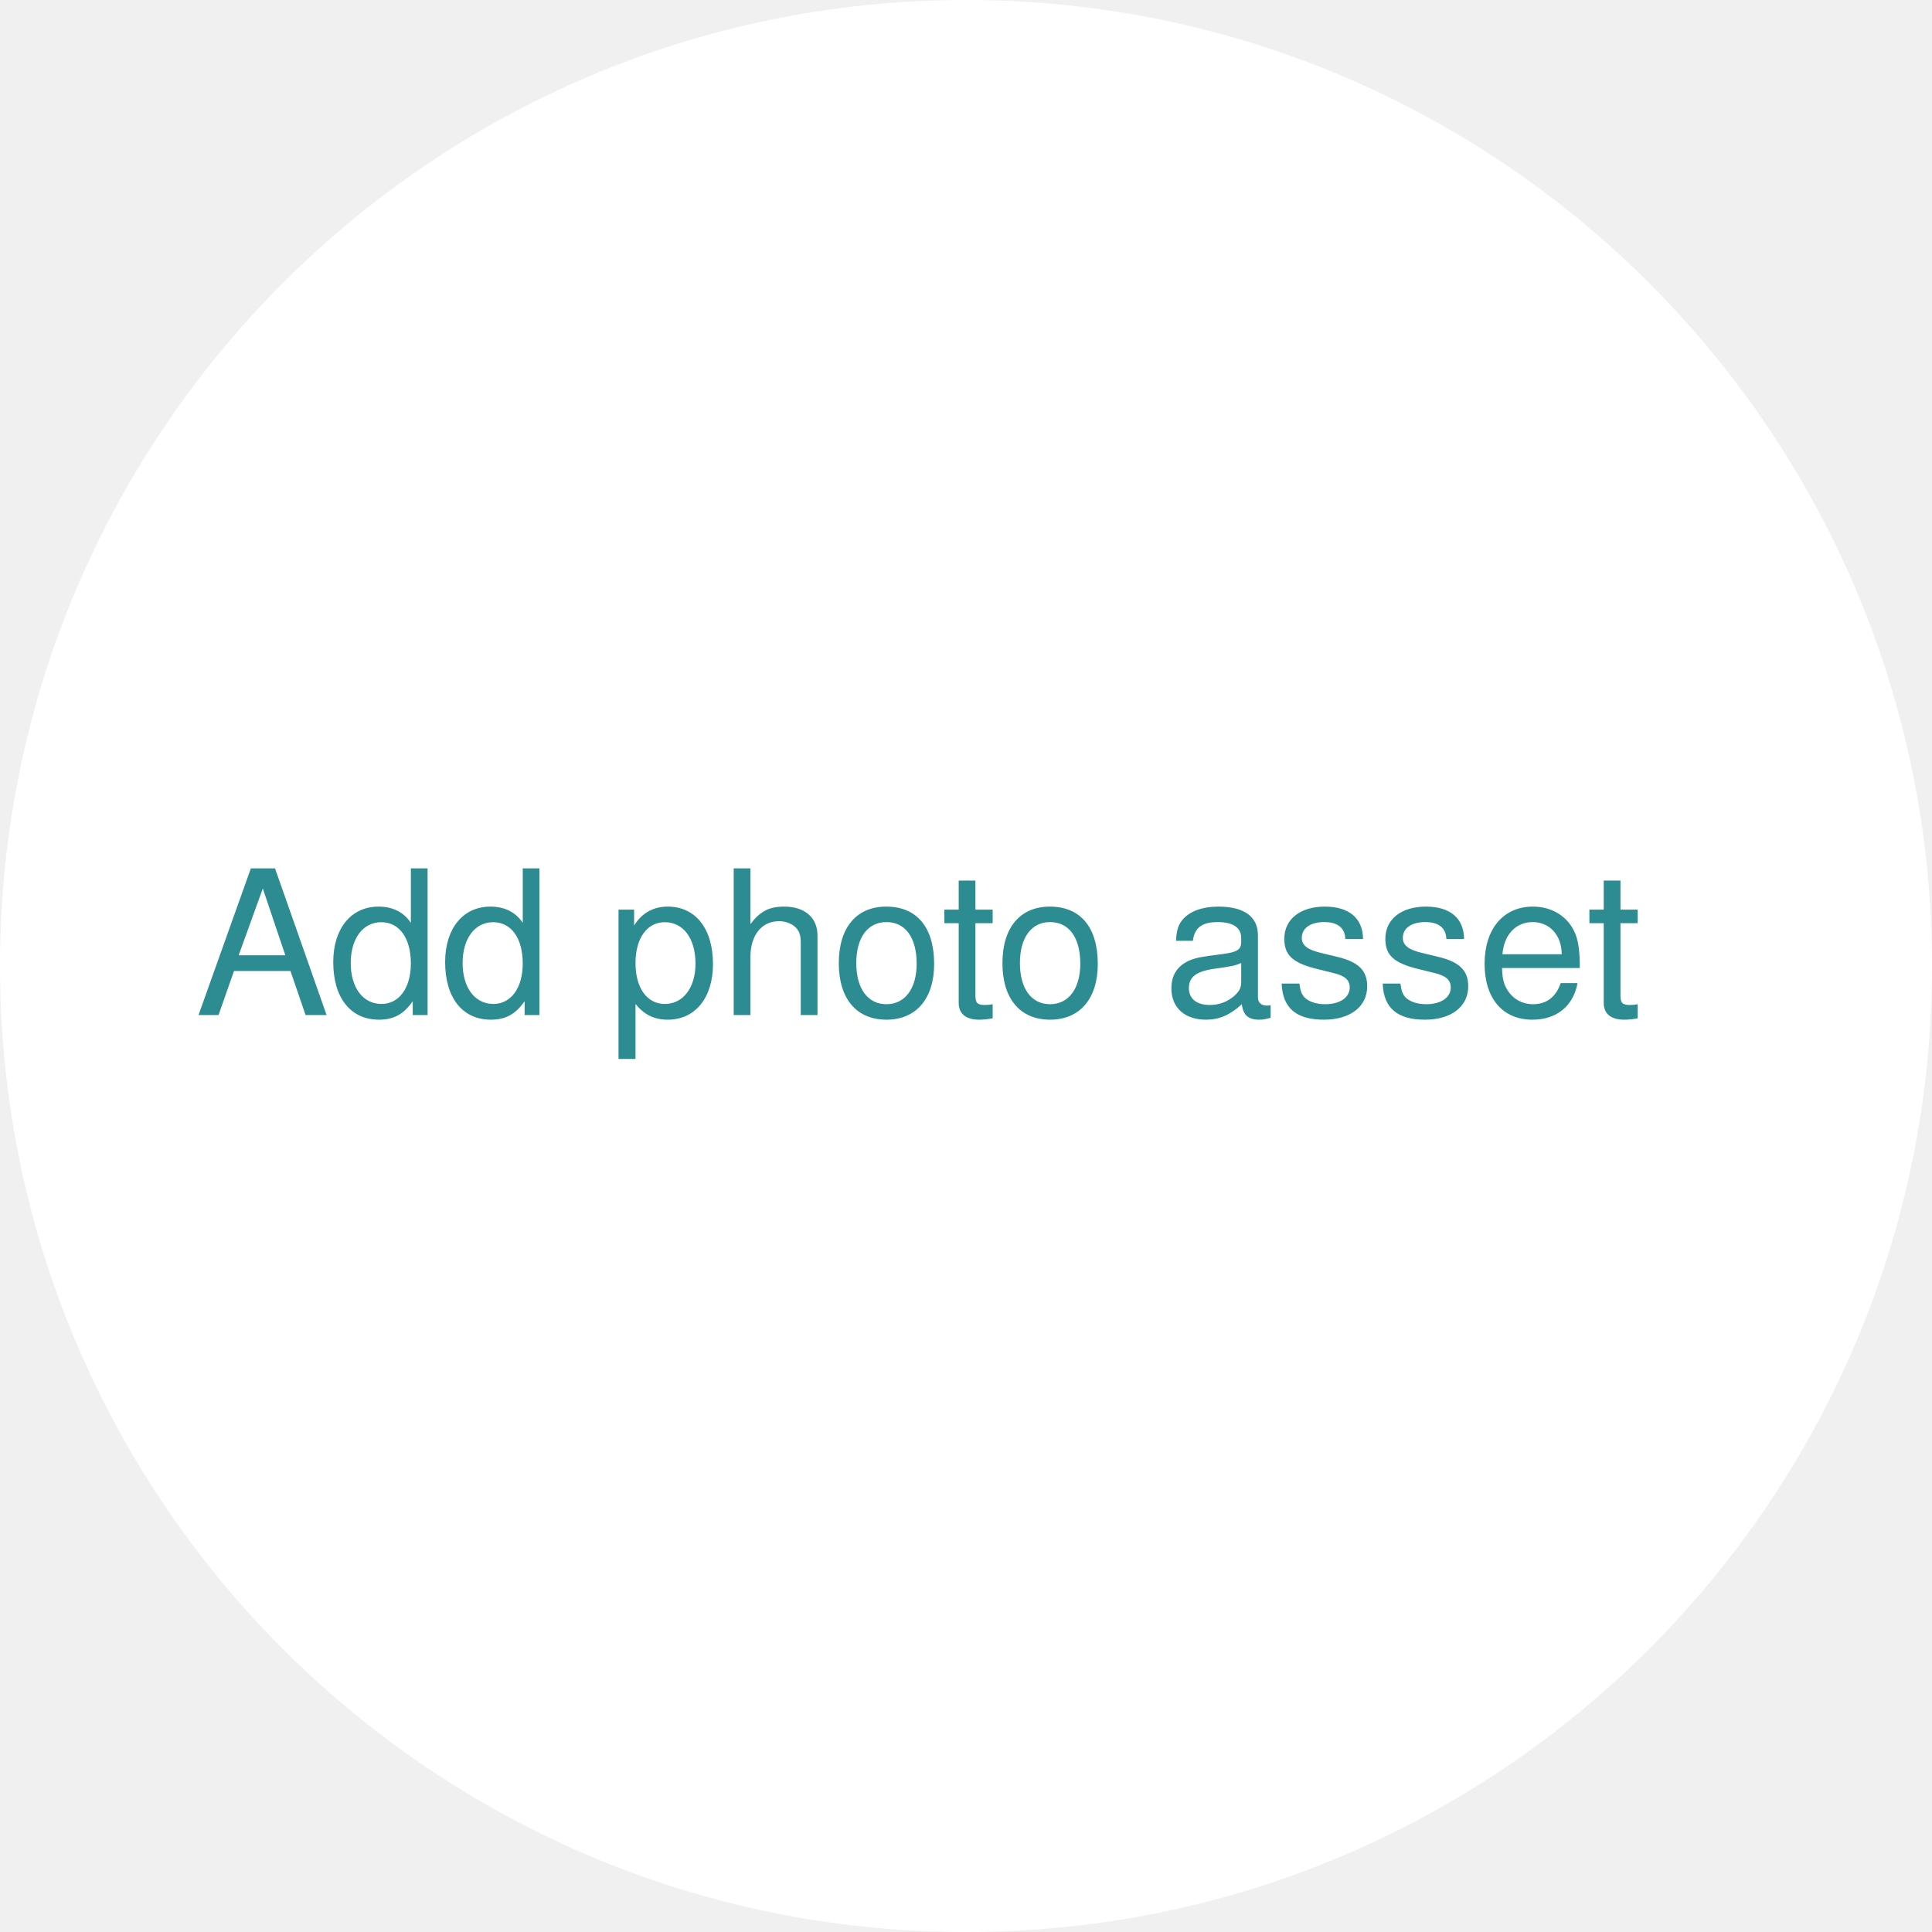
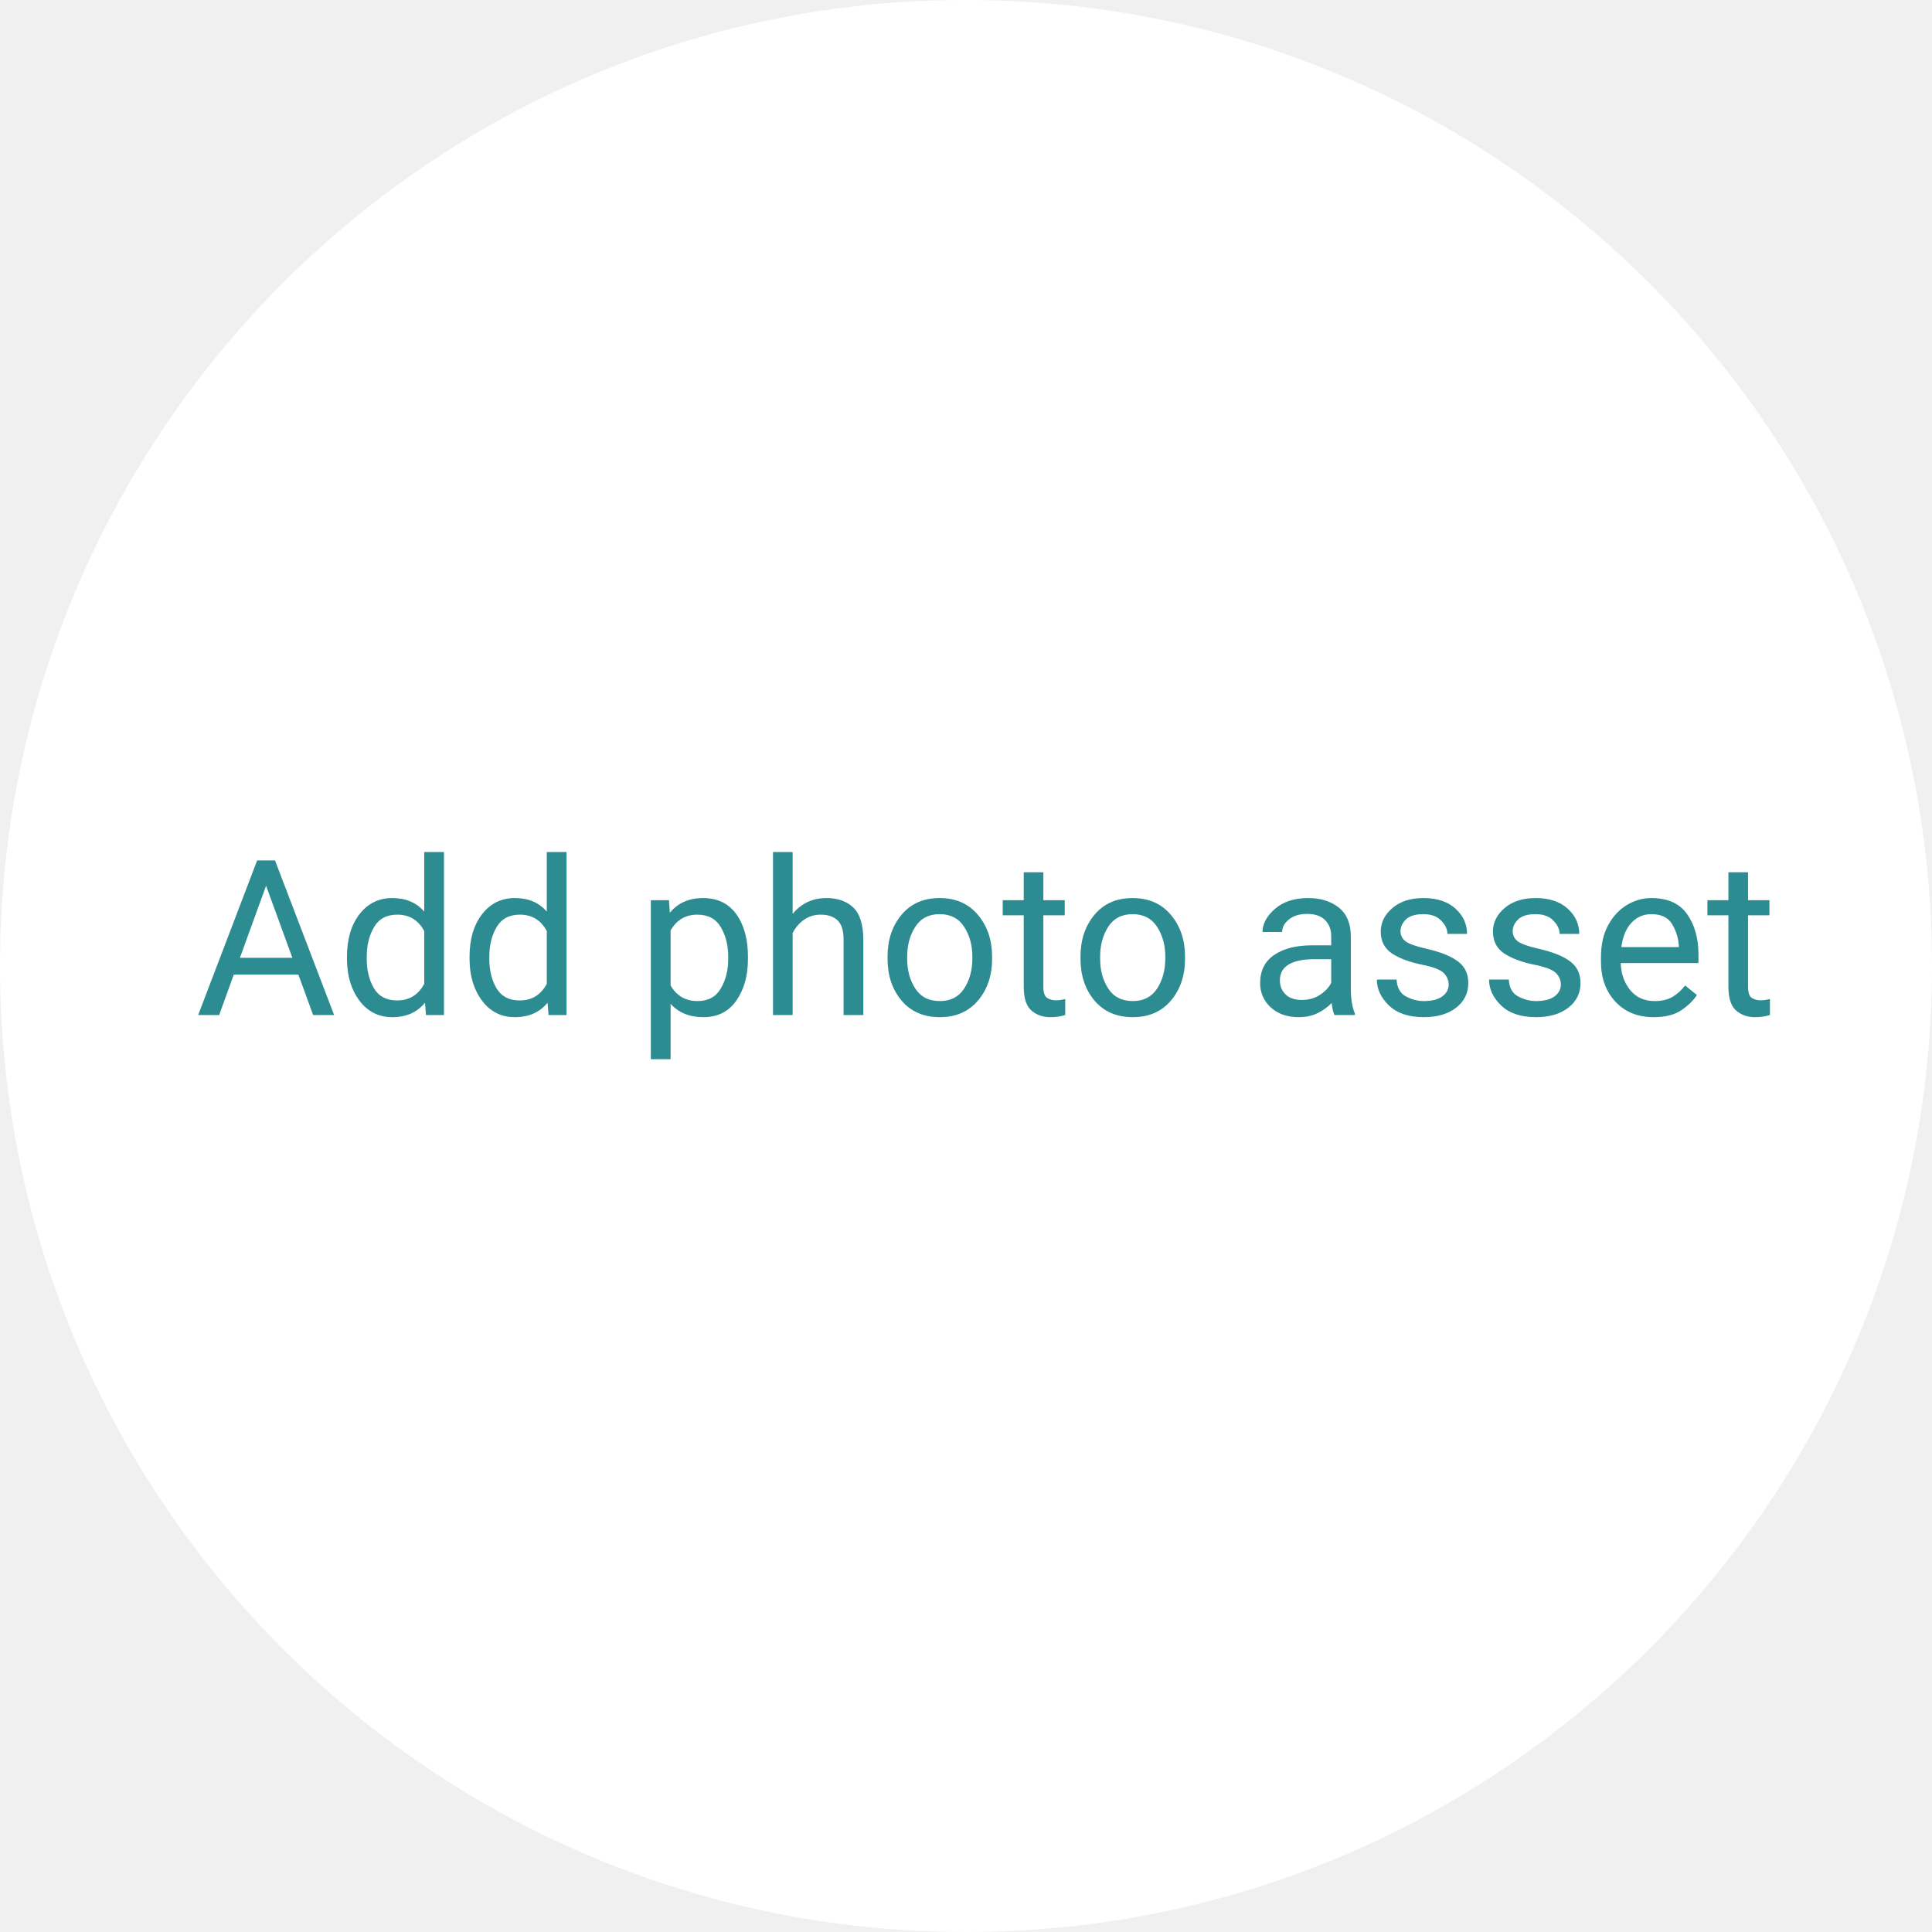
<svg xmlns="http://www.w3.org/2000/svg" version="1.1" id="Слой_1" x="0px" y="0px" viewBox="0 0 240 240" style="enable-background:new 0 0 240 240;" xml:space="preserve">
  <style type="text/css">
	.st0{fill:#FFFFFF;}
	.st1{fill:#2C8C91;}
- 	.st2{font-family:SF UI Text,Helvetica Neue,Helvetica,Arial,sans-serif;}
- 	.st3{font-size:25px;}
+ 	.st2{font-family:Roboto;}
+ 	.st3{font-size:27px;}
</style>
  <g id="XMLID_1_">
    <circle id="XMLID_3_" class="st0" cx="120" cy="120" r="120" />
    <g id="XMLID_2_">
      <text id="XMLID_18_" transform="matrix(1 0 0 1 24.2412 126.0908)" class="st1 st2 st3">Add photo asset</text>
    </g>
  </g>
</svg>
